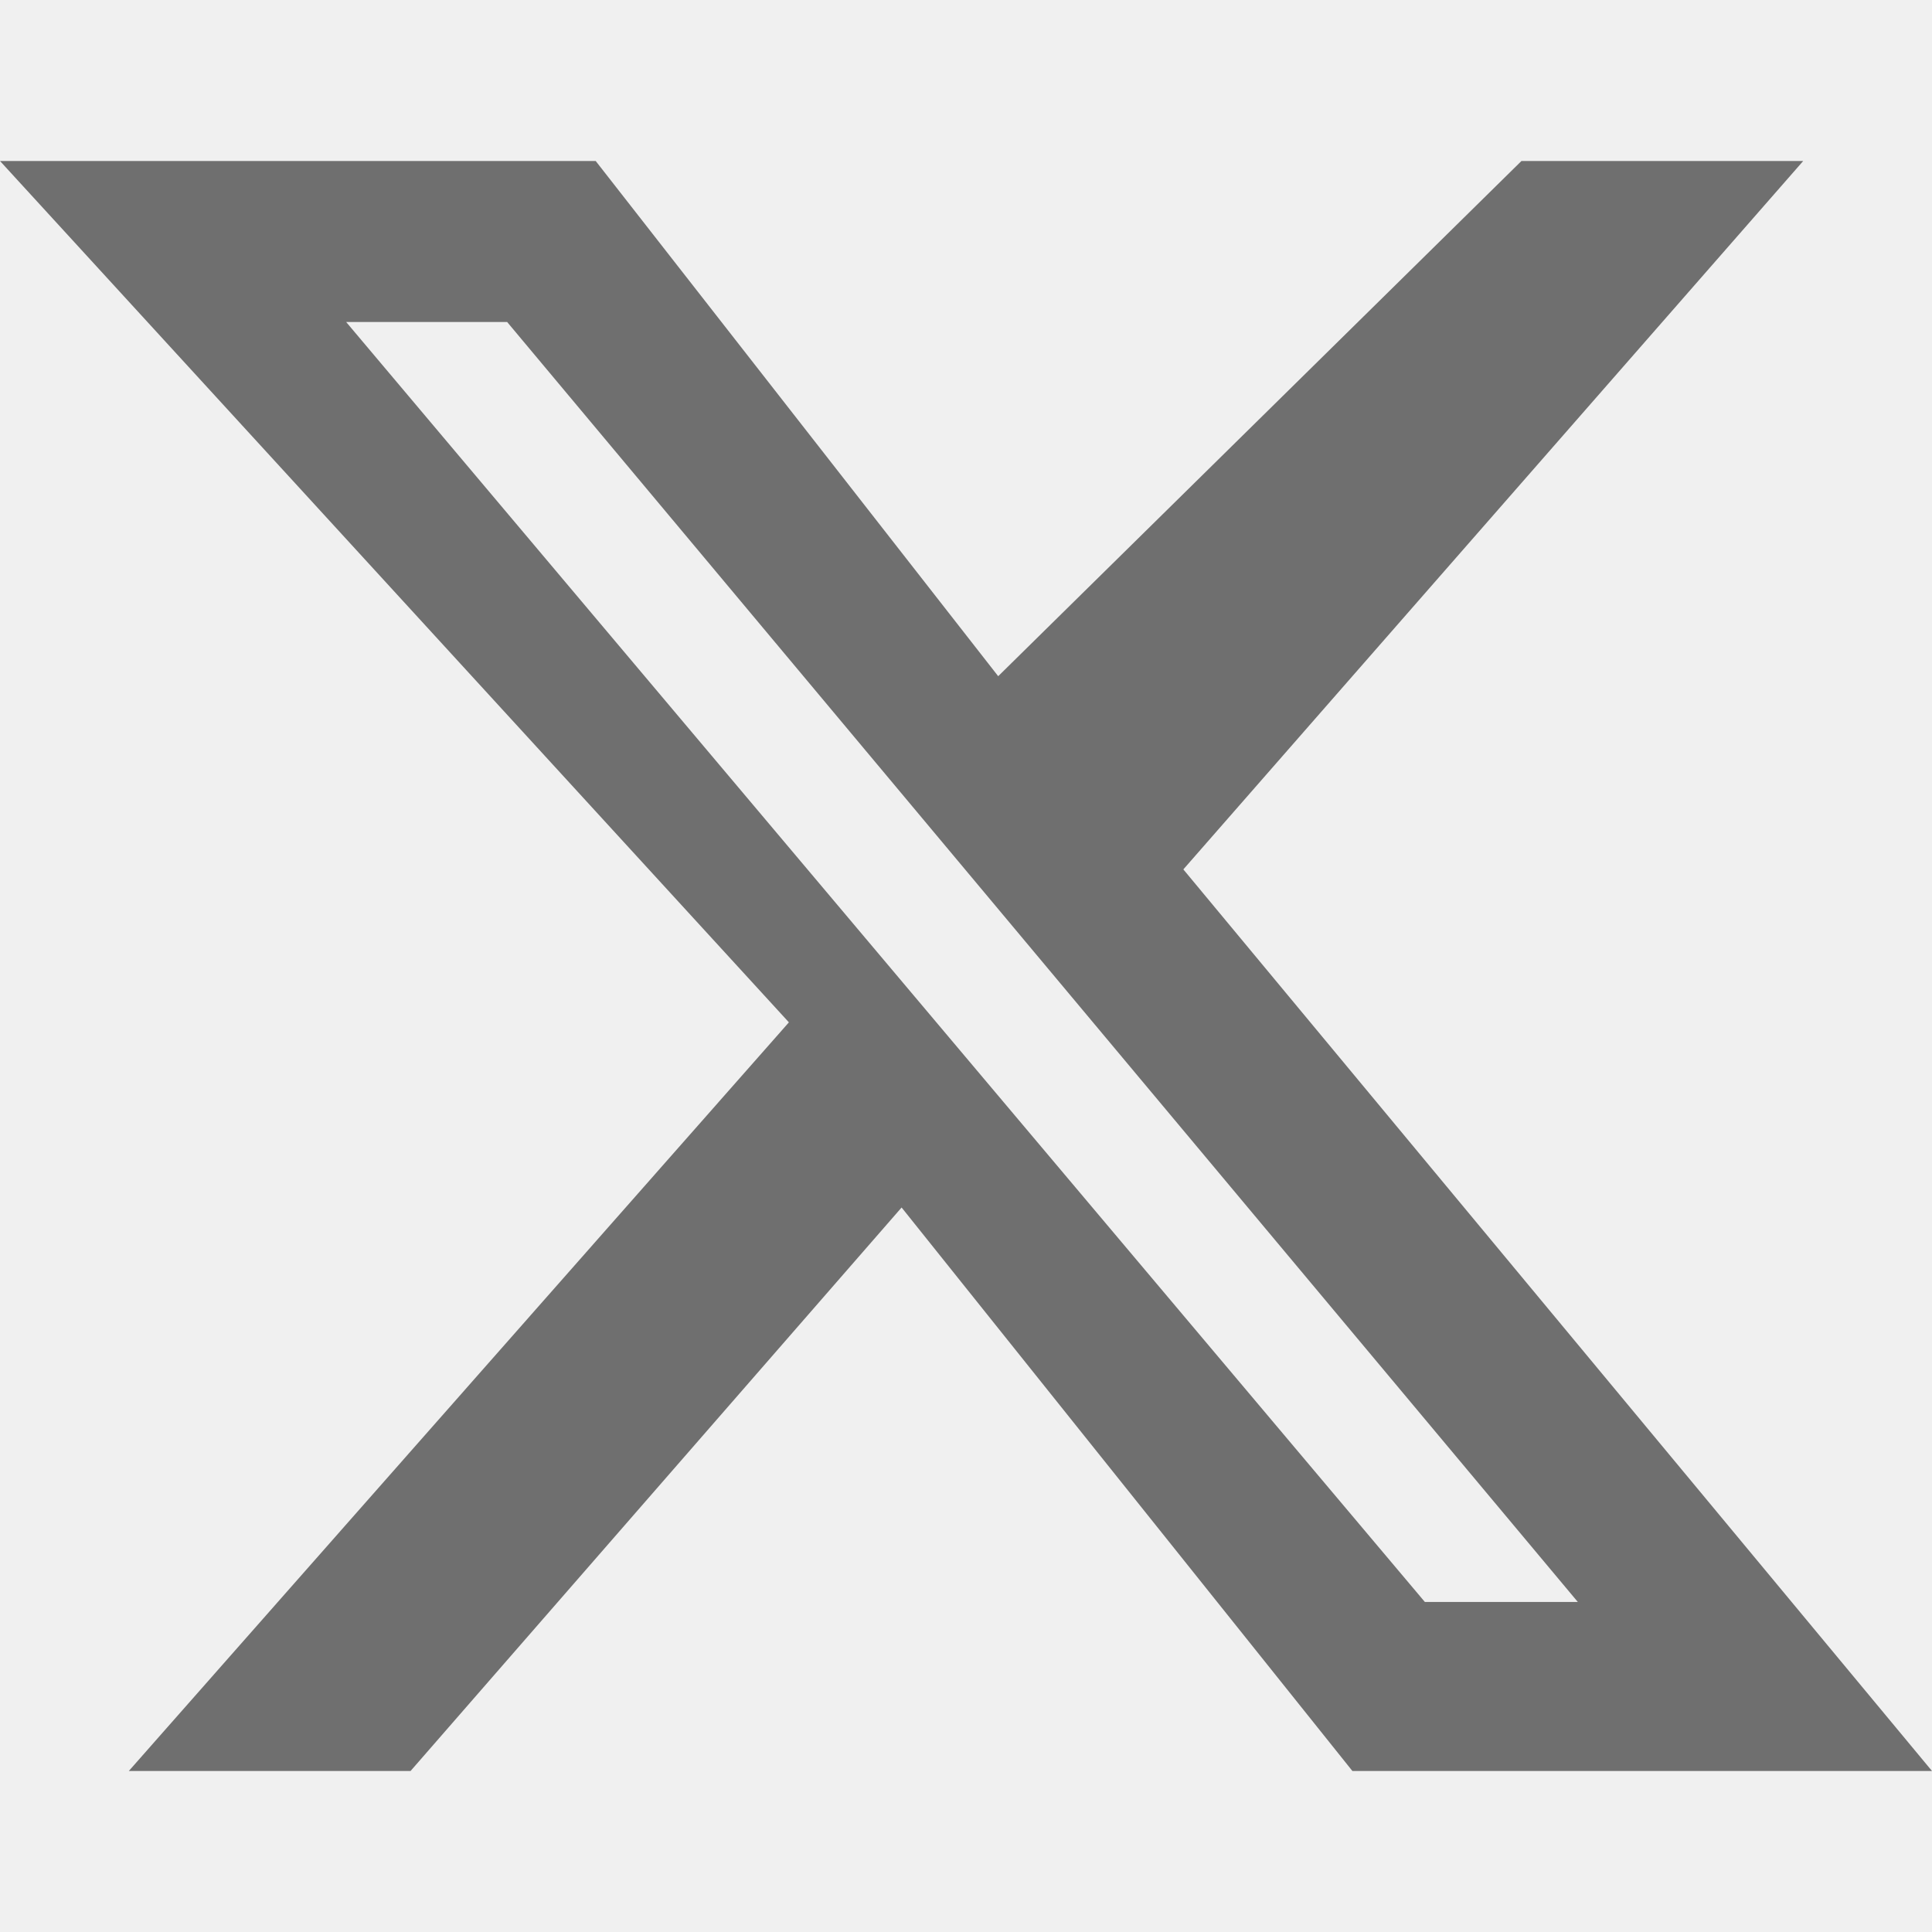
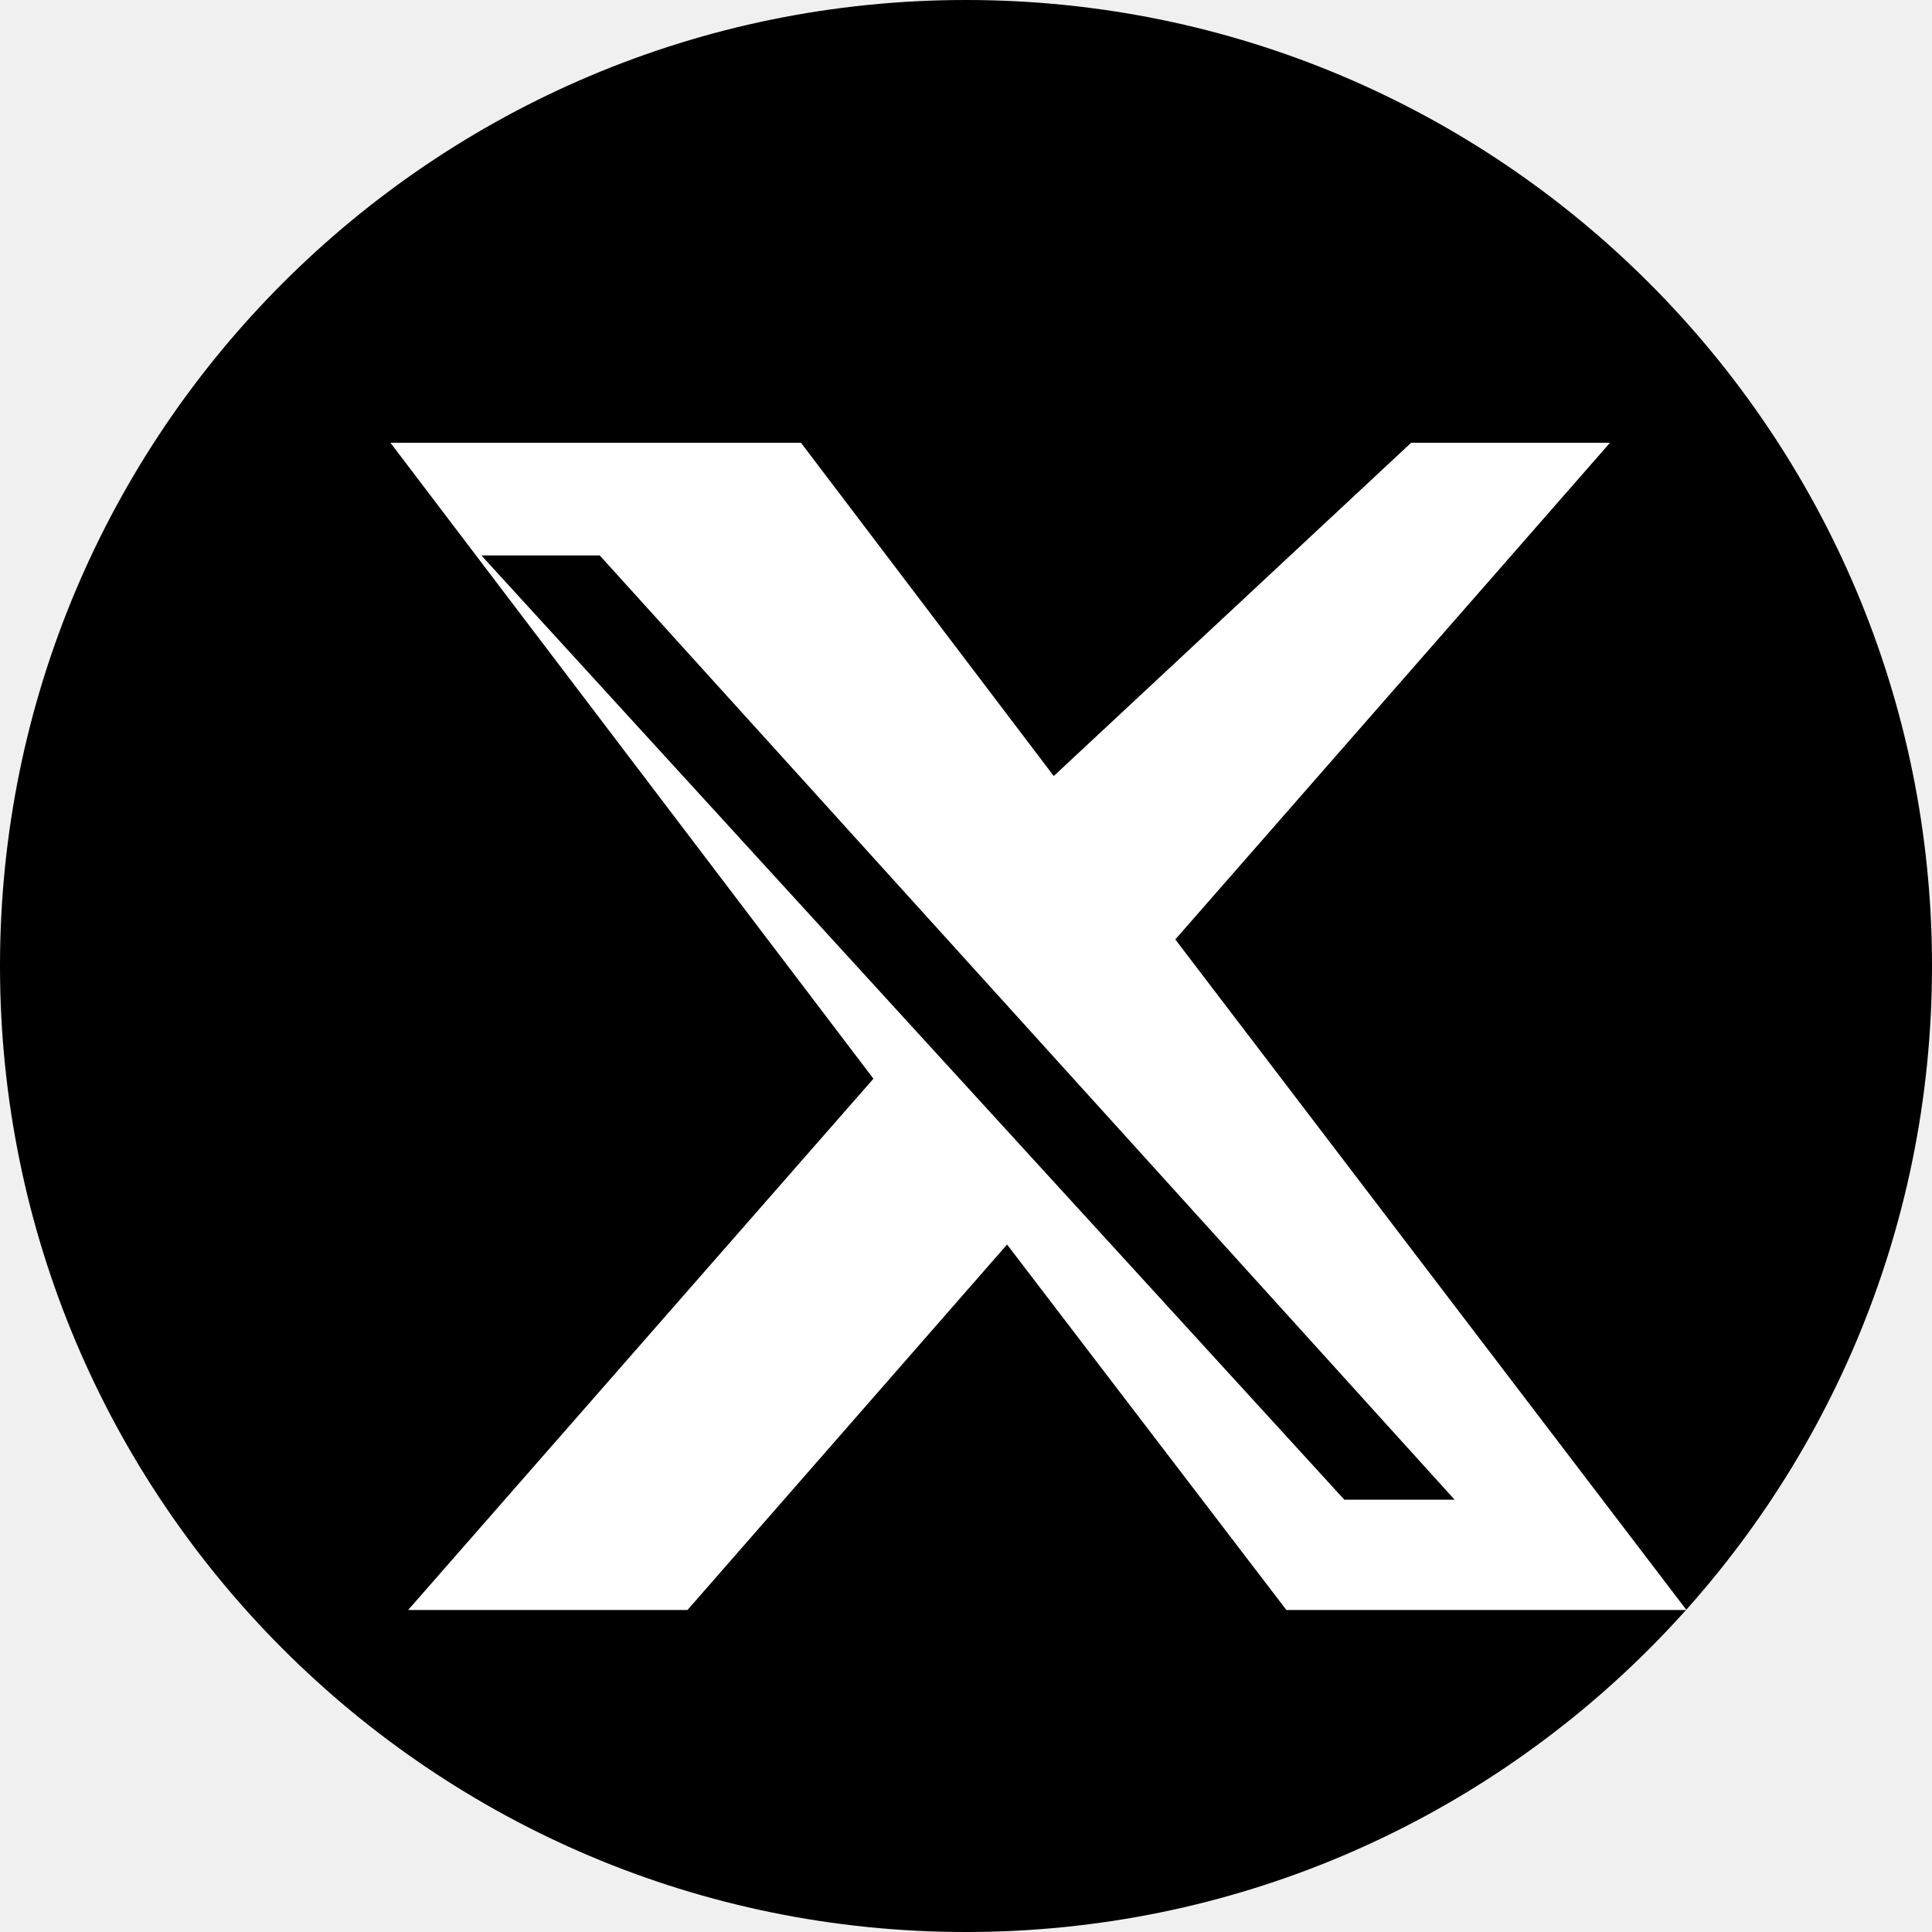
- <svg xmlns="http://www.w3.org/2000/svg" viewBox="0 0 24 24" aria-hidden="true">
-   <path d="M18.9 2h3.5l-7.7 8.8L24 22h-7.2l-5.6-7-6.1 7H1.6l8.2-9.3L0 2h7.4l5 6.4L18.9 2Zm-1.2 17.9h1.9L6.3 4h-2l13.4 15.9Z" fill="#6f6f6f" />
+ <svg xmlns="http://www.w3.org/2000/svg" viewBox="0 0 24 24" width="24" height="24" aria-hidden="true">
+   <circle cx="12" cy="12" r="12" fill="#000" />
+   <path fill="#fff" d="M17.53 5.5h2.47l-5.4 6.17 6.35 8.33h-4.97l-3.47-4.54-3.97 4.54H5.07l5.78-6.6L4.85 5.5h5.1l3.14 4.14zM16.7 18.63h1.37L7.45 6.9H5.98z" />
</svg>
